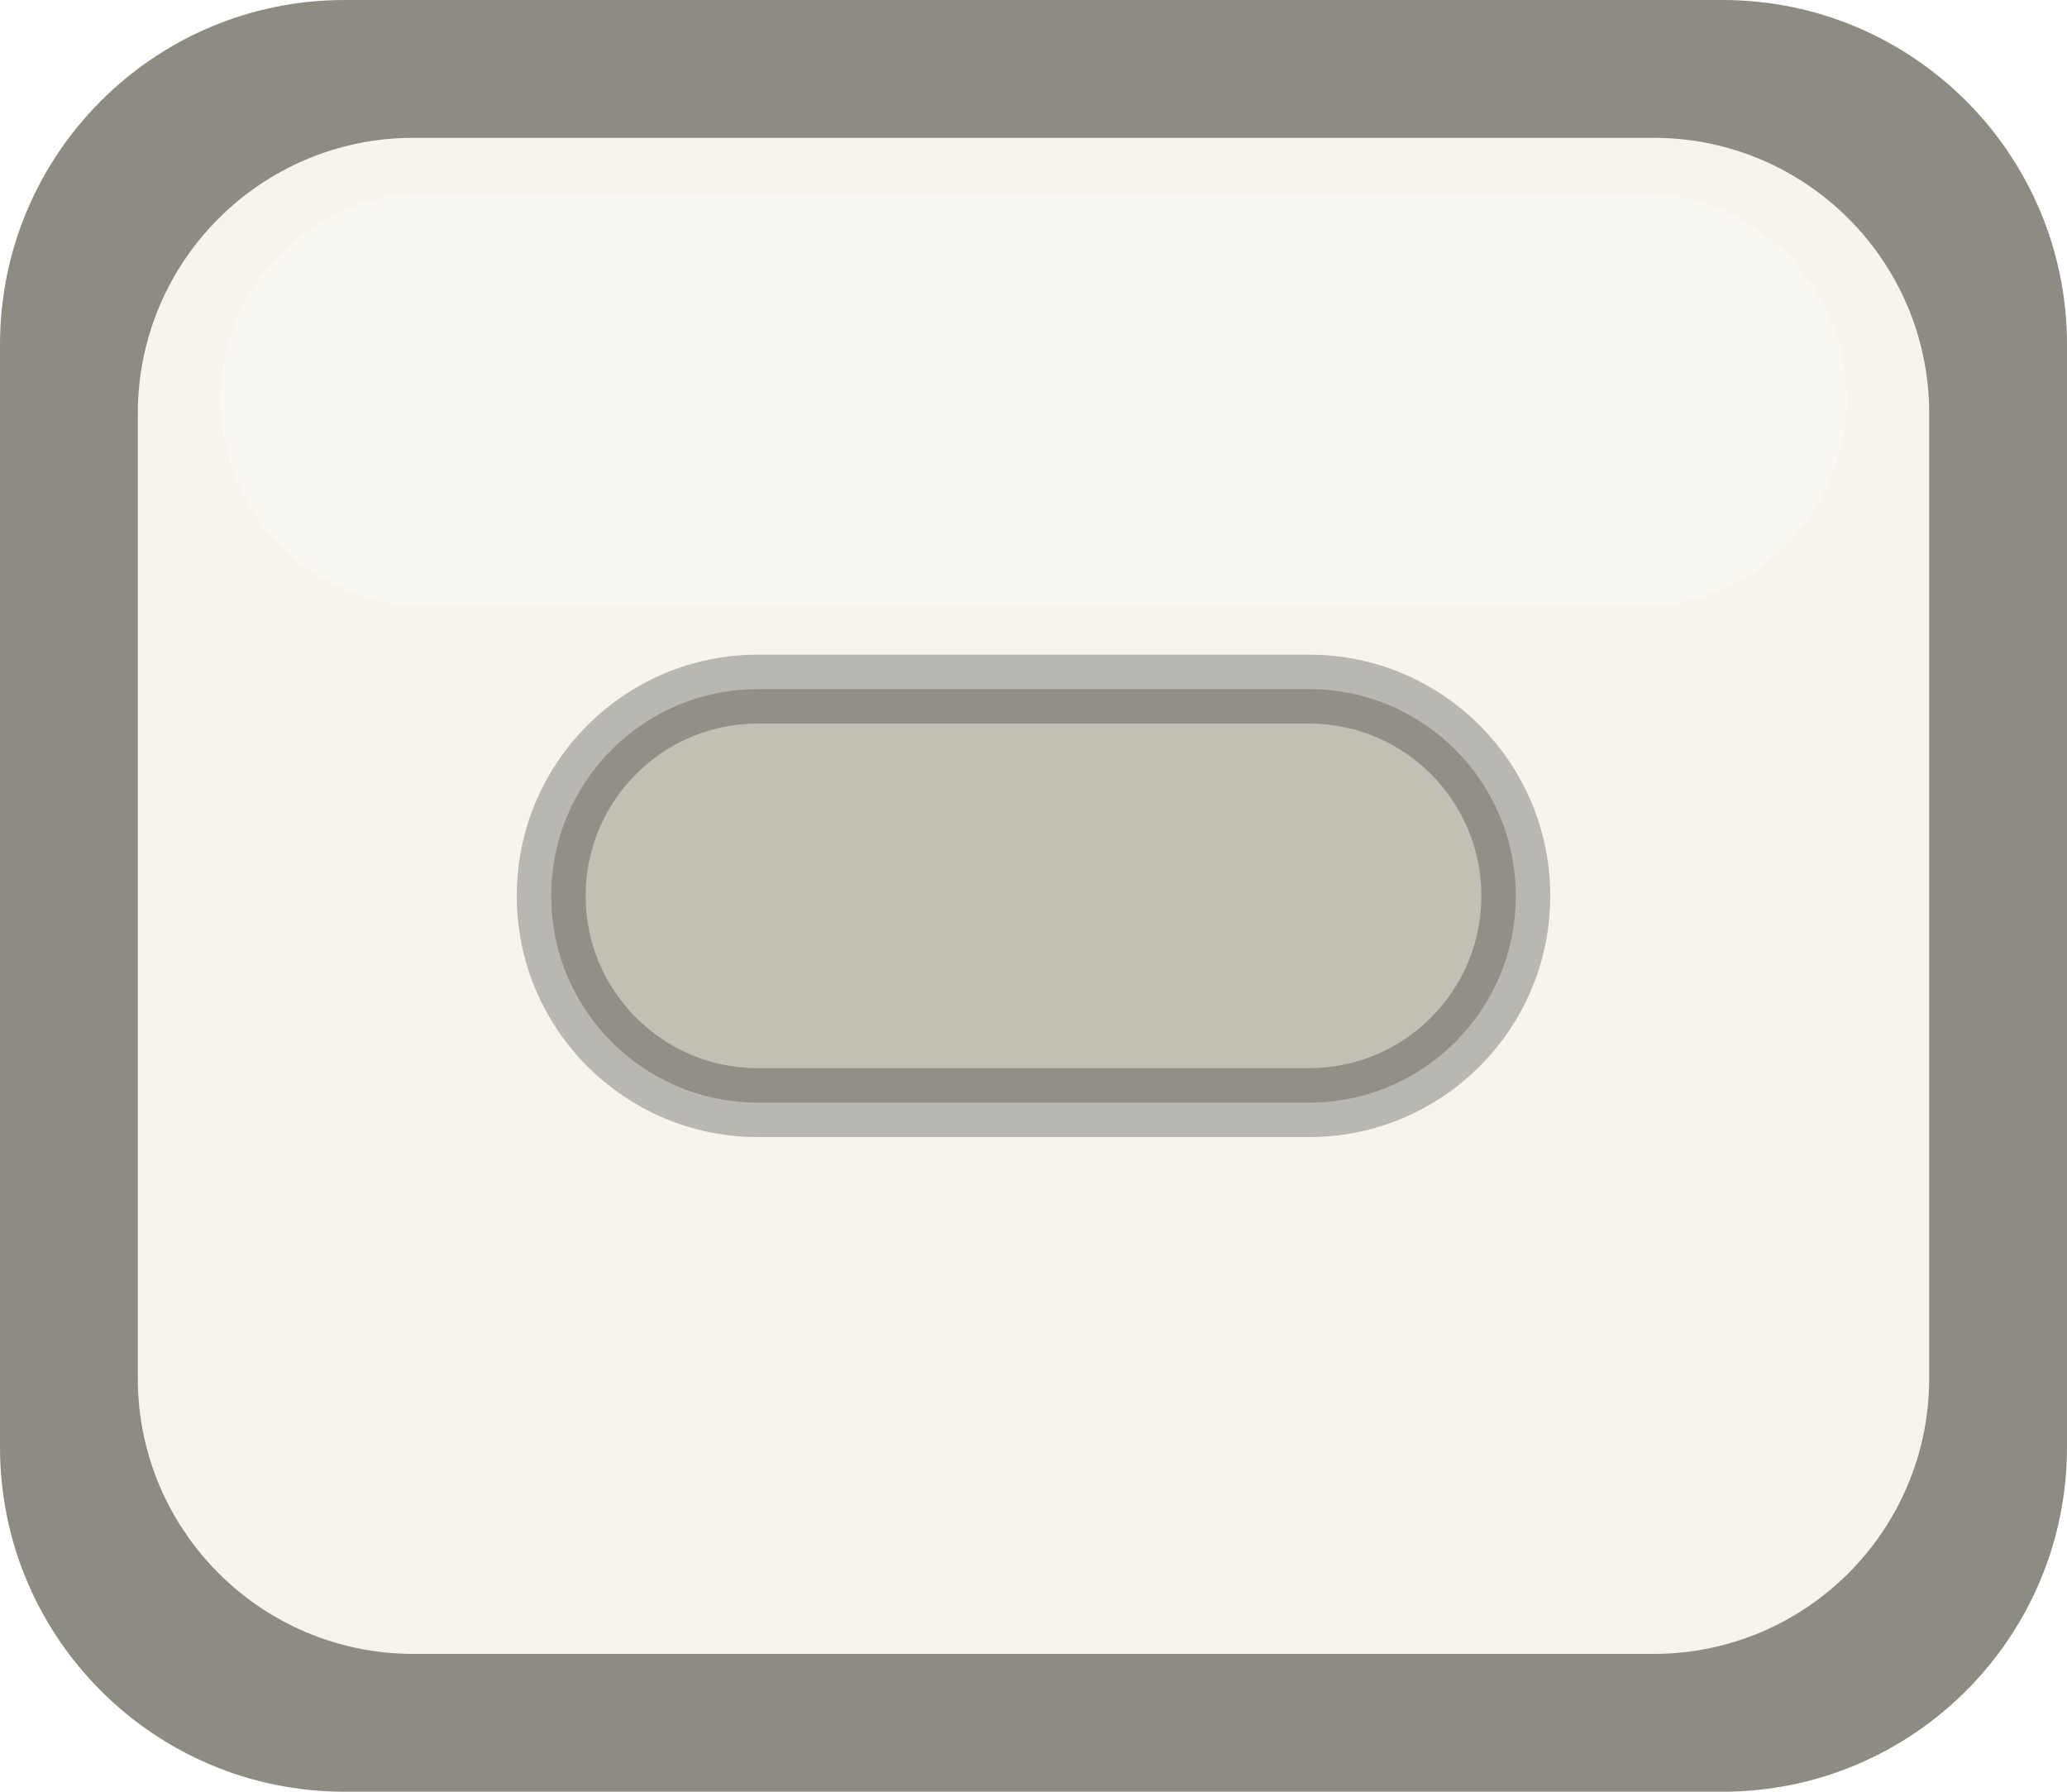
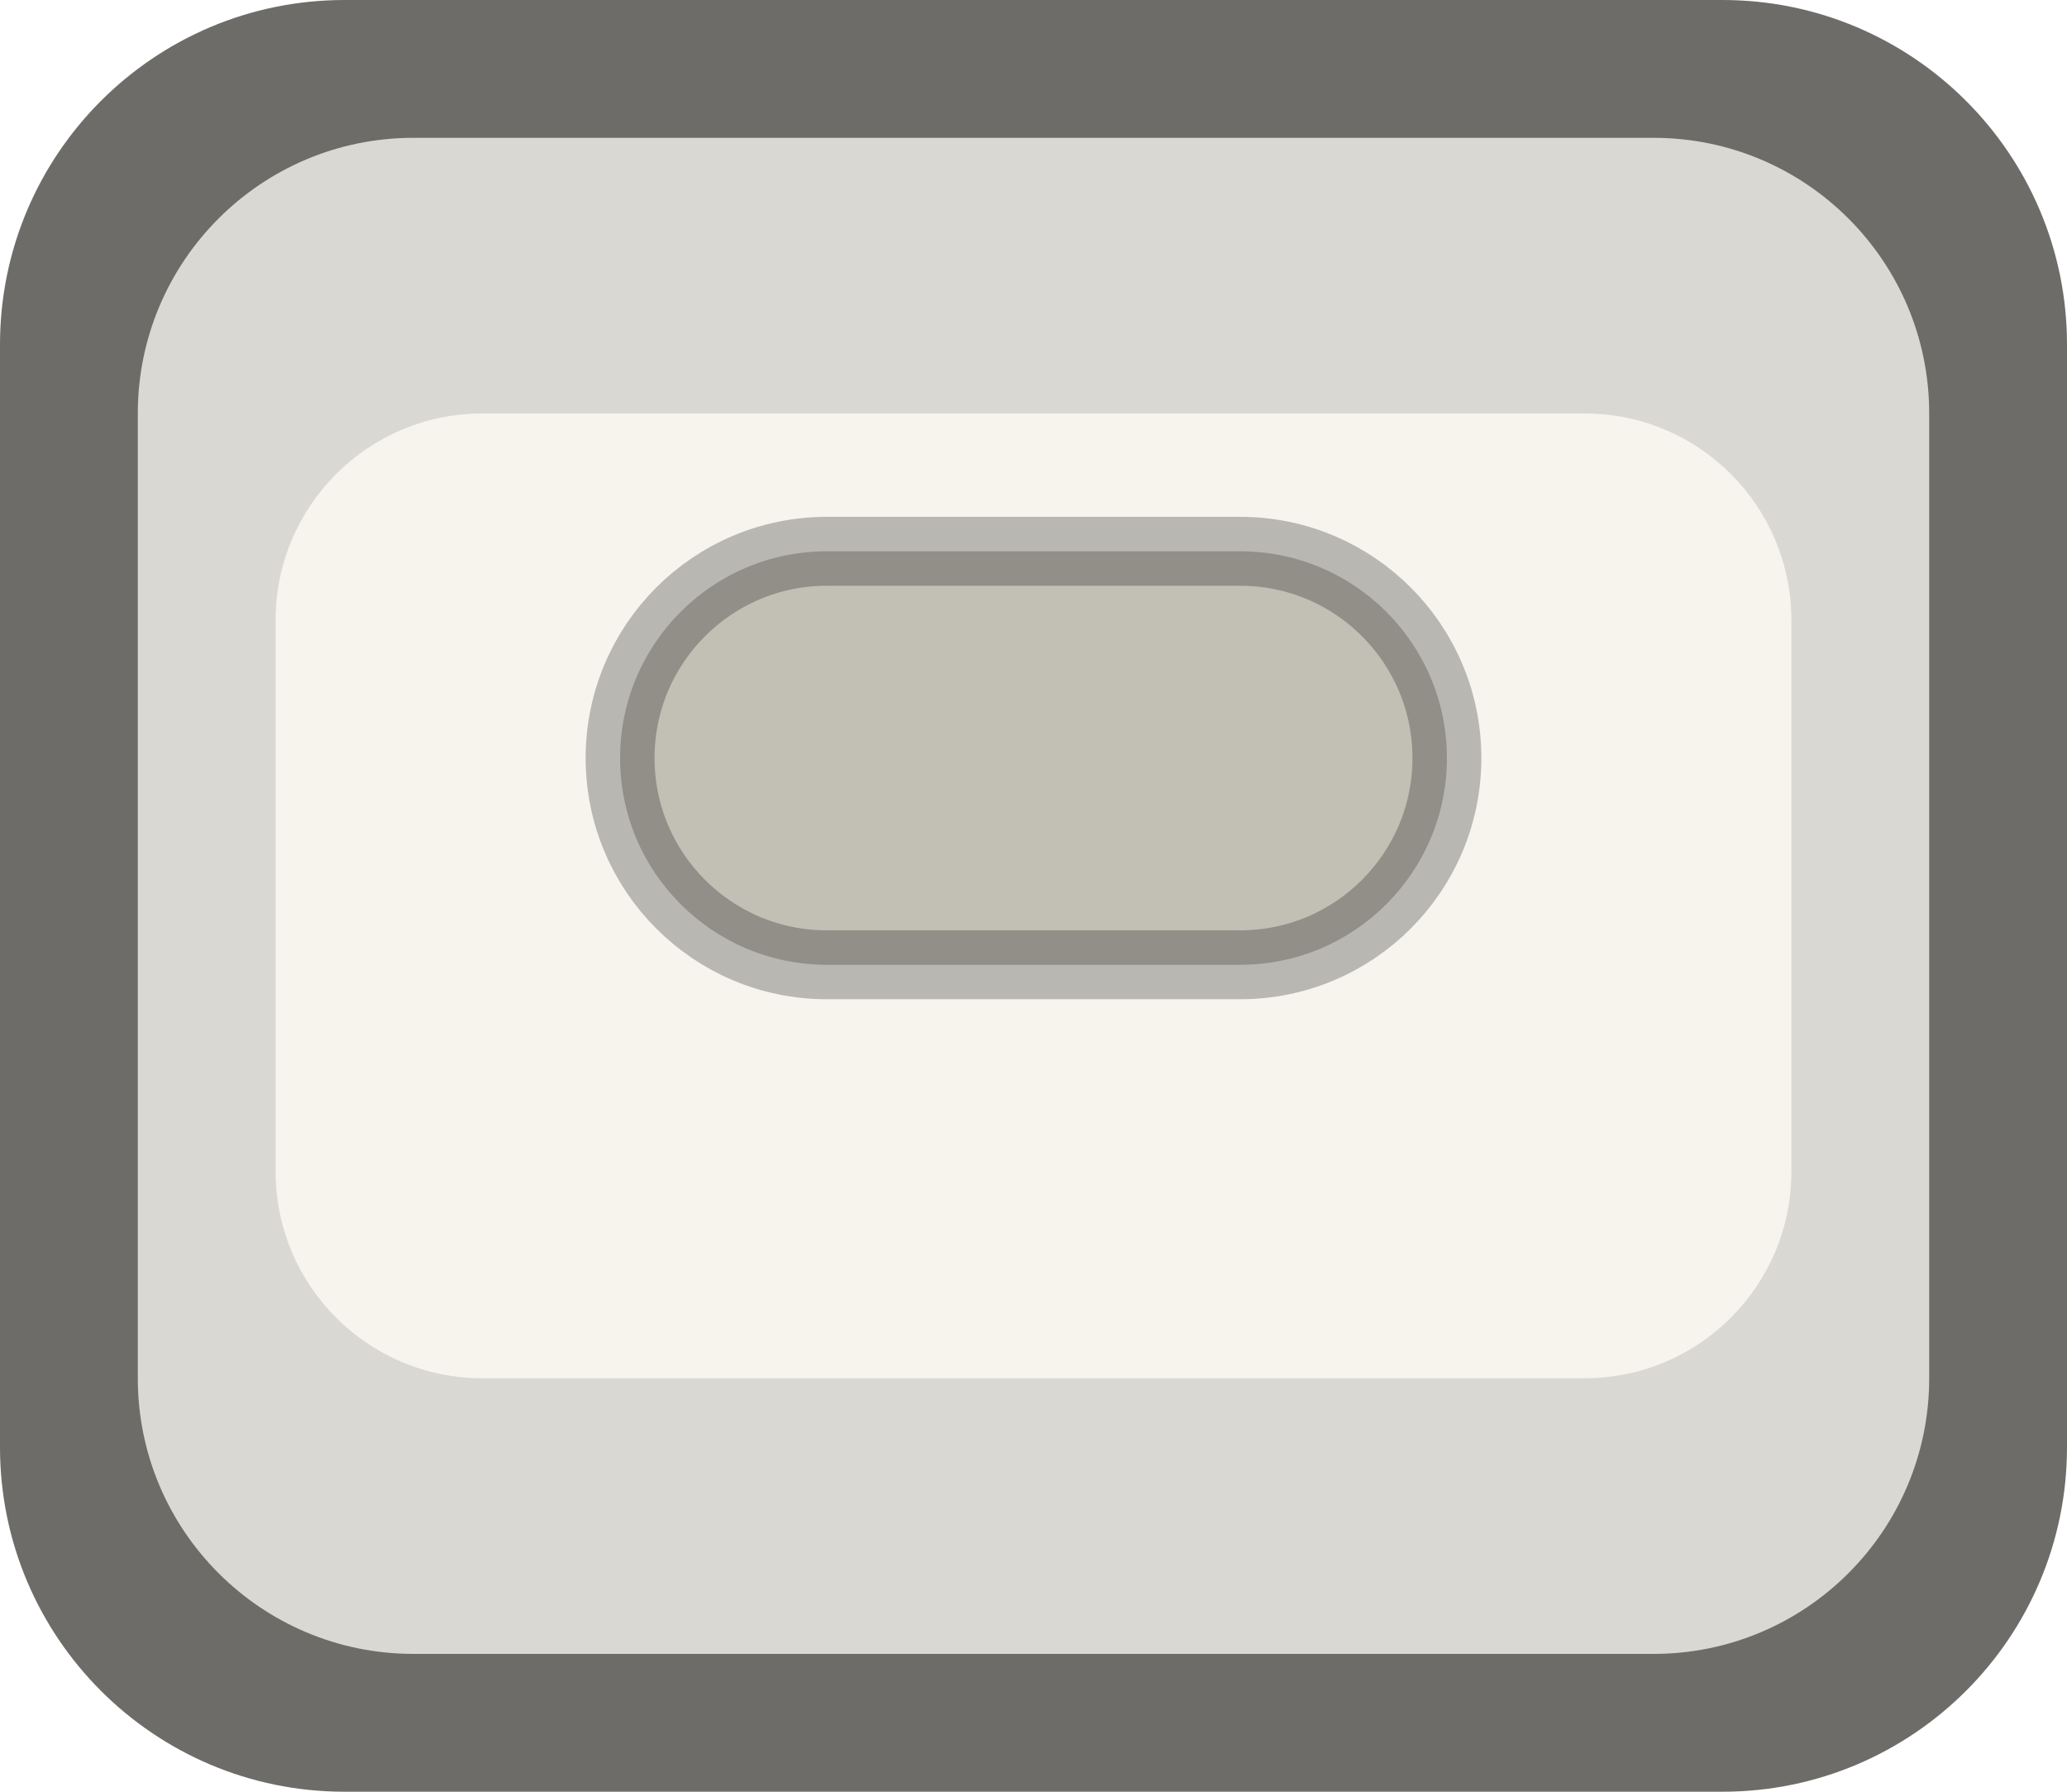
<svg xmlns="http://www.w3.org/2000/svg" width="15" height="13" viewBox="0 0 15 13">
-   <rect x="0" y="0" width="15" height="13" rx="2.5" fill="#8e8b83" />
-   <rect x="1" y="1" width="13" height="11" rx="2" fill="#f6f4ec" />
-   <rect x="1.6" y="1.4" width="11.8" height="3" rx="1.5" fill="#ffffff59" />
-   <rect x="4" y="5" width="7" height="3" rx="1.5" fill="#c2bfb5" />
-   <rect x="4" y="5" width="7" height="3" rx="1.5" fill="none" stroke="#00000040" stroke-width="0.5" />
+   <rect x="0" y="0" width="15" height="13" rx="2.5" fill="#6e6c68" />
+   <rect x="1" y="1" width="13" height="11" rx="2" fill="#dad8d2" />
+   <rect x="2" y="3" width="11" height="7" rx="1.5" fill="#f6f4ec" />
+   <rect x="4.5" y="4" width="6" height="3" rx="1.5" fill="#c2bfb5" />
+   <rect x="4.5" y="4" width="6" height="3" rx="1.5" fill="none" stroke="#00000040" stroke-width="0.5" />
</svg>
